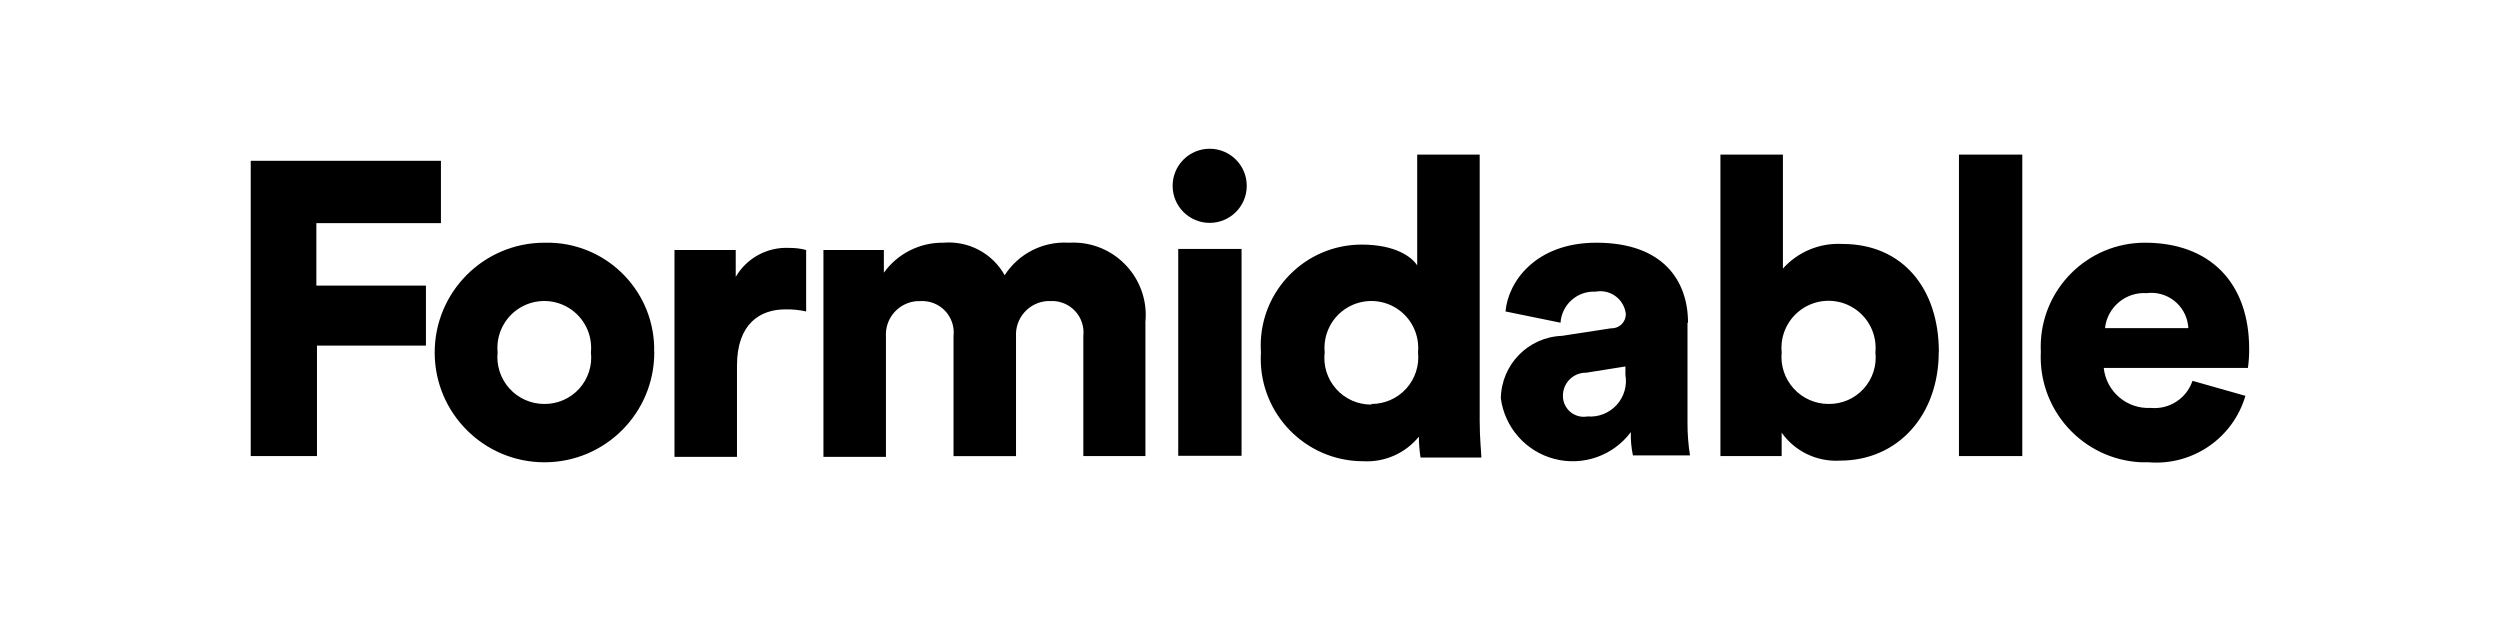
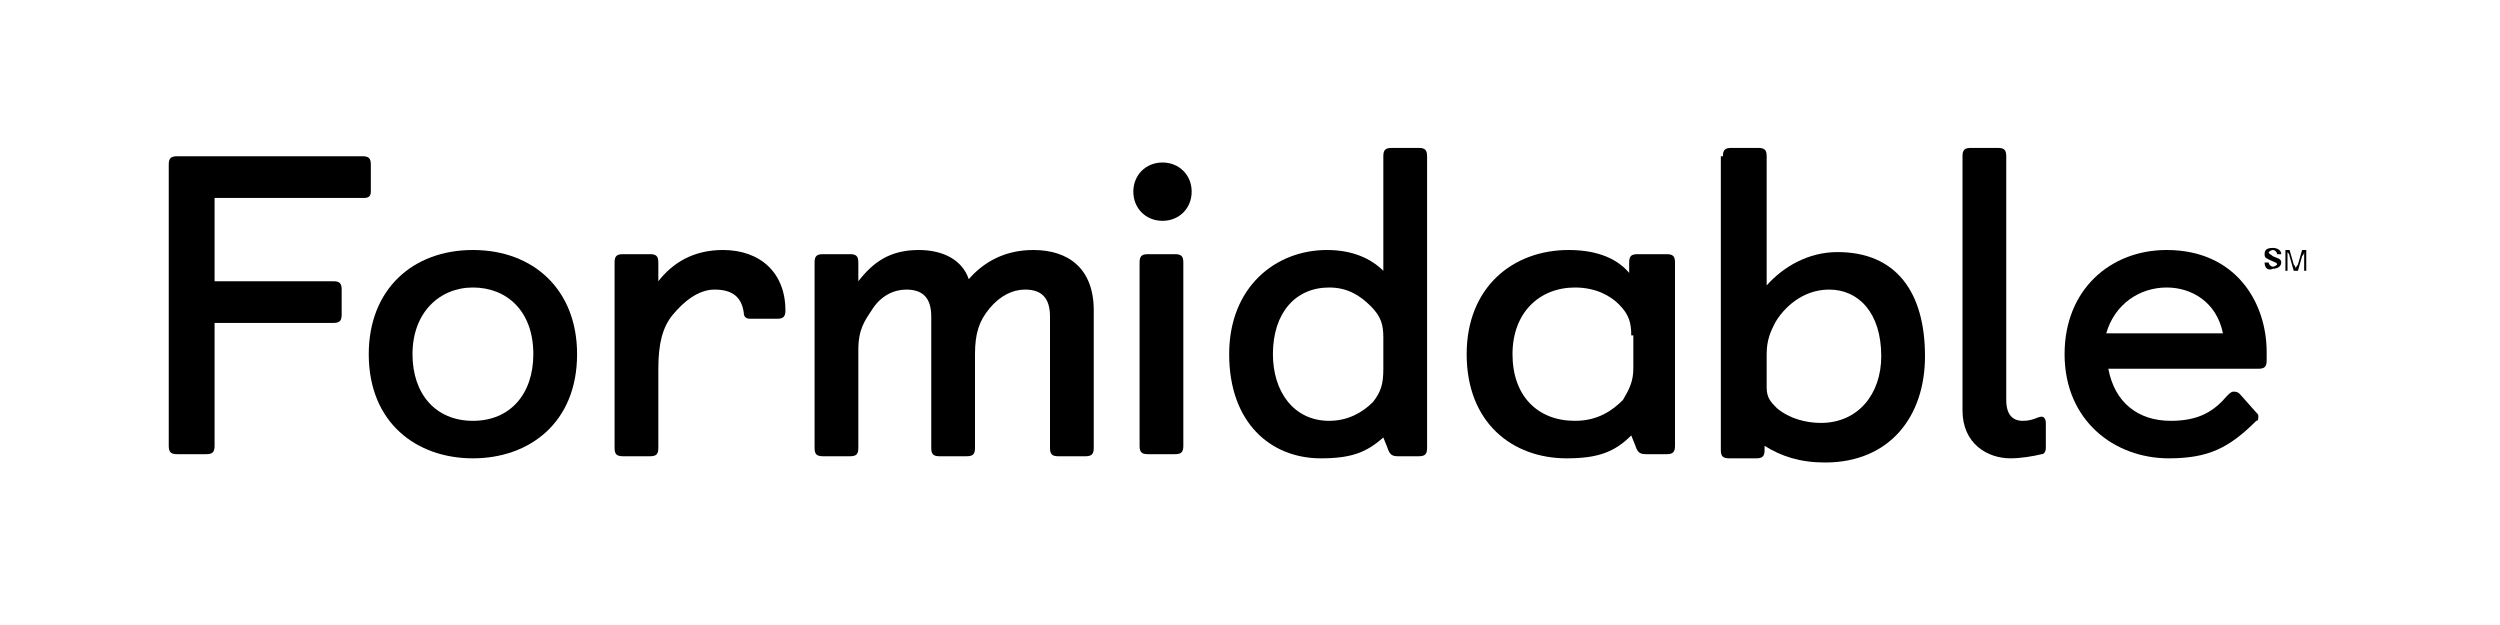
- <svg xmlns="http://www.w3.org/2000/svg" viewBox="0 0 120 30" role="img" style="width: auto; height: 100%;">
-   <path d="M15.185,13.71h5.26v2.88h-5.23v5.3h-3.18V7.72h9.13v2.99h-5.98Zm16.22,3.2a5.27,5.27,0,1,1-5.28-5.26q.142,0,.284,0A5.13,5.13,0,0,1,31.4,16.91Zm-3.04,0a2.25,2.25,0,1,0-4.48,0,2.25,2.25,0,0,0,2.24,2.48,2.23,2.23,0,0,0,2.24-2.48Zm6.95-3.62V12h-2.94v9.93h3V17.55c0-2,1.1-2.7,2.32-2.7a4.12,4.12,0,0,1,1,.1V12a3,3,0,0,0-.8-.1A2.81,2.81,0,0,0,35.315,13.29Zm16.532-1.631a3.478,3.478,0,0,0-.542-.009,3.41,3.41,0,0,0-3.08,1.56,3.07,3.07,0,0,0-2.94-1.56,3.46,3.46,0,0,0-2.86,1.44V12h-2.9v9.93h3V16.17a1.61,1.61,0,0,1,1.5-1.717q.072,0,.144,0a1.51,1.51,0,0,1,1.6,1.68v5.76h3V16.15a1.61,1.61,0,0,1,1.517-1.7q.072,0,.143,0A1.51,1.51,0,0,1,52,16.13v5.76h2.98V15.45A3.48,3.48,0,0,0,51.847,11.659ZM56.555,21.88h3.04V11.95h-3.04Zm1.52-14.74h-.02a1.779,1.779,0,1,0,.02,0Zm12.95,13.04c0,.9.08,1.56.08,1.78h-2.92a6.9,6.9,0,0,1-.08-1,3.21,3.21,0,0,1-2.66,1.18q-.155,0-.309-.009a4.92,4.92,0,0,1-4.611-5.211q-.011-.155-.011-.311a4.85,4.85,0,0,1,4.831-4.869c1.68,0,2.44.62,2.68,1V7.42h3Zm-2.96-3.27a2.25,2.25,0,1,0-4.48,0,2.24,2.24,0,0,0,2.24,2.51v-.03a2.24,2.24,0,0,0,2.24-2.48ZM81,20.32a9.754,9.754,0,0,0,.12,1.54h-2.74a4.77,4.77,0,0,1-.1-1.12,3.48,3.48,0,0,1-6.24-1.62,3.05,3.05,0,0,1,2.94-3l2.34-.36h.041a.68.68,0,0,0,.679-.681q-.006-.055-.016-.11A1.23,1.23,0,0,0,76.585,14a1.6,1.6,0,0,0-1.68,1.49l-2.64-.54c.12-1.42,1.44-3.3,4.36-3.3,3.22,0,4.4,1.84,4.4,3.84H81Zm-2.98-2.33v-.4l-1.88.3h-.02a1.1,1.1,0,0,0-1.1,1.1,1,1,0,0,0,1.18,1,1.71,1.71,0,0,0,1.82-2Zm15.04-1.1c0,3.04-1.96,5.22-4.74,5.22a3.2,3.2,0,0,1-2.8-1.34v1.12h-2.94V7.42h3v5.47a3.57,3.57,0,0,1,2.86-1.18C91.325,11.71,93.065,13.85,93.065,16.89Zm-3.04.02a2.26,2.26,0,1,0-4.5,0,2.26,2.26,0,0,0,2.26,2.48,2.23,2.23,0,0,0,2.24-2.48Zm4.01,4.98h3.04V7.42h-3.04Zm13.87-4.23h-6.92a2.15,2.15,0,0,0,2.26,1.92,1.92,1.92,0,0,0,2-1.3l2.54.72a4.46,4.46,0,0,1-4.64,3.19q-.184,0-.367,0a5.06,5.06,0,0,1-4.813-5.3q-.006-.123-.006-.246a5,5,0,0,1,5.006-4.994c3.1,0,5,1.9,5,5.1A6.108,6.108,0,0,1,107.9,17.66Zm-2.86-1.91q0-.068-.012-.136a1.78,1.78,0,0,0-1.988-1.544,1.89,1.89,0,0,0-2,1.68Z" />
+ <svg xmlns="http://www.w3.org/2000/svg" version="1.1" id="Layer_1" x="0px" y="0px" viewBox="0 0 120 30" style="enable-background:new 0 0 120 30;" xml:space="preserve">
+   <g>
+     <g>
+       <g>
+         <path d="M8.1,7.9c0-0.3,0.1-0.4,0.4-0.4h8.9c0.3,0,0.4,0.1,0.4,0.4v1.3c0,0.2-0.1,0.3-0.3,0.3h-7.2v4h5.7c0.3,0,0.4,0.1,0.4,0.4     v1.2c0,0.3-0.1,0.4-0.4,0.4h-5.7v5.9c0,0.3-0.1,0.4-0.4,0.4H8.5c-0.3,0-0.4-0.1-0.4-0.4L8.1,7.9L8.1,7.9z" />
+         <path d="M17.7,17c0-3.1,2.1-5,5-5s5,1.9,5,5c0,3.3-2.3,5-5,5S17.7,20.3,17.7,17z M25.6,17c0-2.1-1.3-3.2-2.9-3.2     c-1.6,0-2.9,1.2-2.9,3.2c0,1.9,1.1,3.2,2.9,3.2C24.5,20.2,25.6,18.9,25.6,17z" />
+         <path d="M29.5,12.6c0-0.3,0.1-0.4,0.4-0.4h1.3c0.3,0,0.4,0.1,0.4,0.4v0.9c0.7-0.9,1.7-1.5,3.1-1.5c1.8,0,3,1.1,3,2.9     c0,0.3-0.1,0.4-0.4,0.4H36c-0.2,0-0.3-0.1-0.3-0.3c-0.1-0.7-0.5-1.1-1.4-1.1c-0.8,0-1.5,0.6-2,1.2c-0.5,0.6-0.7,1.4-0.7,2.6v3.8     c0,0.3-0.1,0.4-0.4,0.4h-1.3c-0.3,0-0.4-0.1-0.4-0.4L29.5,12.6L29.5,12.6z" />
+         <path d="M39.1,12.6c0-0.3,0.1-0.4,0.4-0.4h1.3c0.3,0,0.4,0.1,0.4,0.4v0.9c0.7-0.9,1.5-1.5,2.9-1.5c1.2,0,2.1,0.5,2.4,1.4     c0.7-0.8,1.7-1.4,3.1-1.4c1.7,0,2.9,0.9,2.9,2.9v6.6c0,0.3-0.1,0.4-0.4,0.4h-1.3c-0.3,0-0.4-0.1-0.4-0.4v-6.3     c0-0.9-0.4-1.3-1.2-1.3c-0.6,0-1.2,0.3-1.7,0.9c-0.5,0.6-0.7,1.2-0.7,2.2v4.5c0,0.3-0.1,0.4-0.4,0.4h-1.3c-0.3,0-0.4-0.1-0.4-0.4     v-6.3c0-0.9-0.4-1.3-1.2-1.3c-0.6,0-1.2,0.3-1.6,0.9c-0.4,0.6-0.7,1-0.7,2v4.7c0,0.3-0.1,0.4-0.4,0.4h-1.3     c-0.3,0-0.4-0.1-0.4-0.4L39.1,12.6L39.1,12.6z" />
+         <path d="M55.8,7.8c0.8,0,1.4,0.6,1.4,1.4c0,0.8-0.6,1.4-1.4,1.4c-0.8,0-1.4-0.6-1.4-1.4C54.4,8.4,55,7.8,55.8,7.8z M54.7,12.6     c0-0.3,0.1-0.4,0.4-0.4h1.3c0.3,0,0.4,0.1,0.4,0.4v8.8c0,0.3-0.1,0.4-0.4,0.4h-1.3c-0.3,0-0.4-0.1-0.4-0.4V12.6z" />
+         <path d="M66.4,21c-0.8,0.7-1.5,1-3,1C61,22,59,20.3,59,17c0-3.2,2.2-5,4.7-5c1.2,0,2.1,0.4,2.7,1V7.5c0-0.3,0.1-0.4,0.4-0.4h1.3     c0.3,0,0.4,0.1,0.4,0.4v14c0,0.3-0.1,0.4-0.4,0.4h-1c-0.3,0-0.4-0.1-0.5-0.4L66.4,21z M66.4,16.2c0-0.6-0.1-1-0.6-1.5     c-0.5-0.5-1.1-0.9-2-0.9c-1.6,0-2.7,1.2-2.7,3.2c0,1.8,1,3.2,2.7,3.2c0.9,0,1.6-0.4,2.1-0.9c0.4-0.5,0.5-0.9,0.5-1.6L66.4,16.2     L66.4,16.2z" />
+         <path d="M78.3,20.9c-0.8,0.8-1.6,1.1-3.1,1.1c-2.6,0-4.8-1.7-4.8-5c0-3.2,2.2-5,4.9-5c1.5,0,2.4,0.5,2.9,1.1v-0.5     c0-0.3,0.1-0.4,0.4-0.4H80c0.3,0,0.4,0.1,0.4,0.4v8.8c0,0.3-0.1,0.4-0.4,0.4h-1c-0.3,0-0.4-0.1-0.5-0.4L78.3,20.9z M78.3,16.1     c0-0.6-0.1-1-0.6-1.5c-0.4-0.4-1.1-0.8-2.1-0.8c-1.7,0-3,1.2-3,3.2c0,2,1.2,3.2,3,3.2c1.1,0,1.8-0.5,2.3-1     c0.3-0.5,0.5-0.9,0.5-1.5V16.1z" />
+         <path d="M82.7,7.5c0-0.3,0.1-0.4,0.4-0.4h1.3c0.3,0,0.4,0.1,0.4,0.4v6.2c0.8-0.9,2-1.6,3.4-1.6c2.8,0,4.2,1.9,4.2,5     c0,2.9-1.7,5.1-4.8,5.1c-1.2,0-2.1-0.3-2.9-0.8v0.2c0,0.3-0.1,0.4-0.4,0.4h-1.3c-0.3,0-0.4-0.1-0.4-0.4V7.5z M84.8,18.6     c0,0.5,0.2,0.7,0.5,1c0.6,0.5,1.4,0.7,2.1,0.7c1.8,0,2.9-1.4,2.9-3.2c0-2.1-1.1-3.2-2.5-3.2c-1.3,0-2.2,0.9-2.6,1.6     c-0.2,0.4-0.4,0.8-0.4,1.5L84.8,18.6L84.8,18.6z" />
+         <path d="M94.2,7.5c0-0.3,0.1-0.4,0.4-0.4h1.3c0.3,0,0.4,0.1,0.4,0.4v11.7c0,0.7,0.3,1,0.8,1c0.5,0,0.7-0.2,0.9-0.2     c0.1,0,0.2,0.1,0.2,0.3v1.2c0,0.2-0.1,0.3-0.2,0.3C97.6,21.9,97,22,96.5,22c-1.1,0-2.3-0.7-2.3-2.3L94.2,7.5L94.2,7.5z" />
+         <path d="M108.3,19.8c0.1,0.1,0.1,0.1,0.1,0.2c0,0.1,0,0.2-0.1,0.2c-1.3,1.3-2.3,1.8-4.2,1.8c-2.6,0-5-1.8-5-5c0-3.1,2.2-5,4.9-5     c3.3,0,4.8,2.5,4.8,4.9v0.4c0,0.3-0.1,0.4-0.4,0.4h-7.2c0.3,1.6,1.4,2.5,3,2.5c1.4,0,2.1-0.5,2.7-1.2c0.1-0.1,0.2-0.2,0.3-0.2     c0.1,0,0.2,0,0.3,0.1L108.3,19.8z M106.7,16c-0.3-1.5-1.5-2.2-2.7-2.2c-1.3,0-2.5,0.8-2.9,2.2H106.7z" />
+       </g>
+       <g>
+         <path d="M108.7,12.6h0.2c0,0.1,0.1,0.2,0.2,0.2c0.1,0,0.2-0.1,0.2-0.1c0-0.1-0.1-0.1-0.3-0.2c-0.2-0.1-0.3-0.1-0.3-0.3     c0-0.2,0.1-0.3,0.4-0.3c0.2,0,0.4,0.1,0.4,0.3h-0.2c0-0.1-0.1-0.2-0.2-0.2c-0.1,0-0.2,0.1-0.2,0.1c0,0.1,0.1,0.1,0.2,0.2     c0.2,0.1,0.4,0.1,0.4,0.3c0,0.2-0.2,0.3-0.4,0.3C108.9,13,108.7,12.9,108.7,12.6z" />
+         <path d="M109.7,12h0.2l0.2,0.7c0.1,0.1,0.1,0.2,0.1,0.2h0c0,0,0-0.1,0.1-0.2l0.2-0.7h0.2v1h-0.1l0-0.9h0c0,0,0,0.1-0.1,0.2     l-0.2,0.7h-0.2l-0.2-0.7c0-0.1-0.1-0.2-0.1-0.2h0V13h-0.1L109.7,12L109.7,12z" />
+       </g>
+     </g>
+   </g>
</svg>
